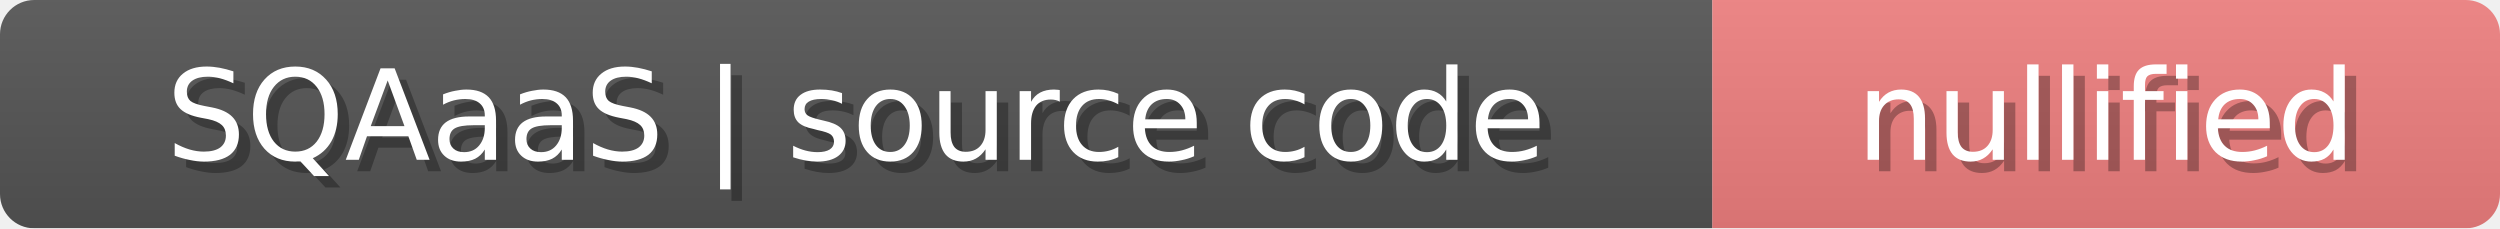
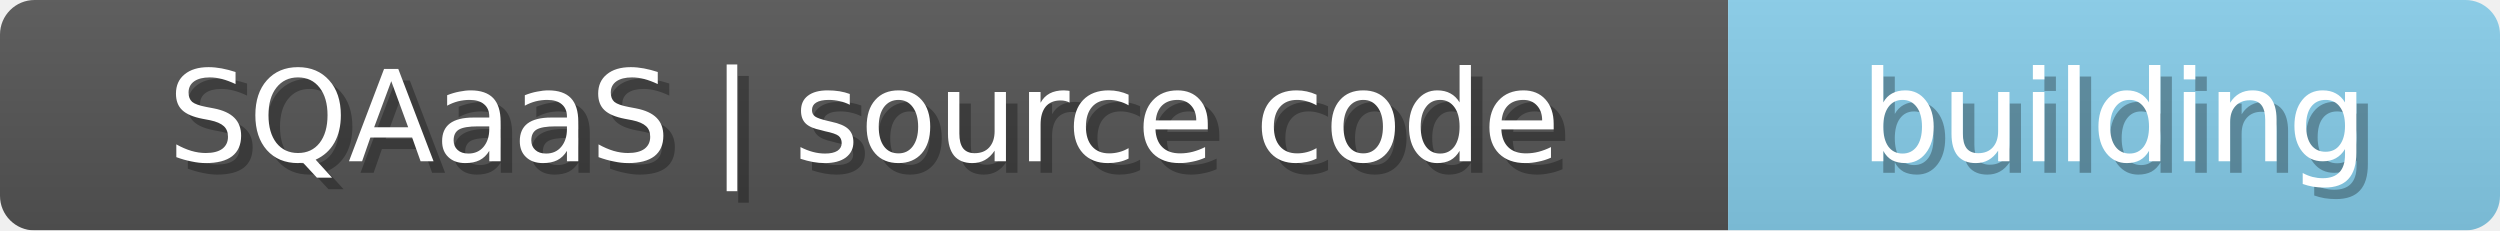
- <svg xmlns="http://www.w3.org/2000/svg" width="219" height="20">
+ <svg xmlns="http://www.w3.org/2000/svg" width="217" height="20">
  <linearGradient id="b" x2="0" y2="100%">
    <stop offset="0" stop-color="#bbb" stop-opacity=".1" />
    <stop offset="1" stop-opacity=".1" />
  </linearGradient>
-   <mask id="anybadge_93">
-     <rect width="219" height="20" rx="3" fill="#fff" />
+   <mask id="anybadge_94">
+     <rect width="217" height="20" rx="3" fill="#fff" />
  </mask>
-   <g mask="url(#anybadge_93)">
+   <g mask="url(#anybadge_94)">
    <path fill="#555" d="M0 0h150v20H0z" />
-     <path fill="#F08080" d="M150 0h69v20H150z" />
-     <path fill="url(#b)" d="M0 0h219v20H0z" />
+     <path fill="#87CEEB" d="M150 0h67v20H150z" />
+     <path fill="url(#b)" d="M0 0h217v20H0z" />
  </g>
  <g fill="#fff" text-anchor="middle" font-family="DejaVu Sans,Verdana,Geneva,sans-serif" font-size="11">
    <text x="76.0" y="15" fill="#010101" fill-opacity=".3">SQAaaS | source code</text>
    <text x="75.0" y="14">SQAaaS | source code</text>
  </g>
  <g fill="#fff" text-anchor="middle" font-family="DejaVu Sans,Verdana,Geneva,sans-serif" font-size="11">
-     <text x="185.5" y="15" fill="#010101" fill-opacity=".3">nullified</text>
-     <text x="184.5" y="14">nullified</text>
+     <text x="184.5" y="15" fill="#010101" fill-opacity=".3">building</text>
+     <text x="183.5" y="14">building</text>
  </g>
</svg>
